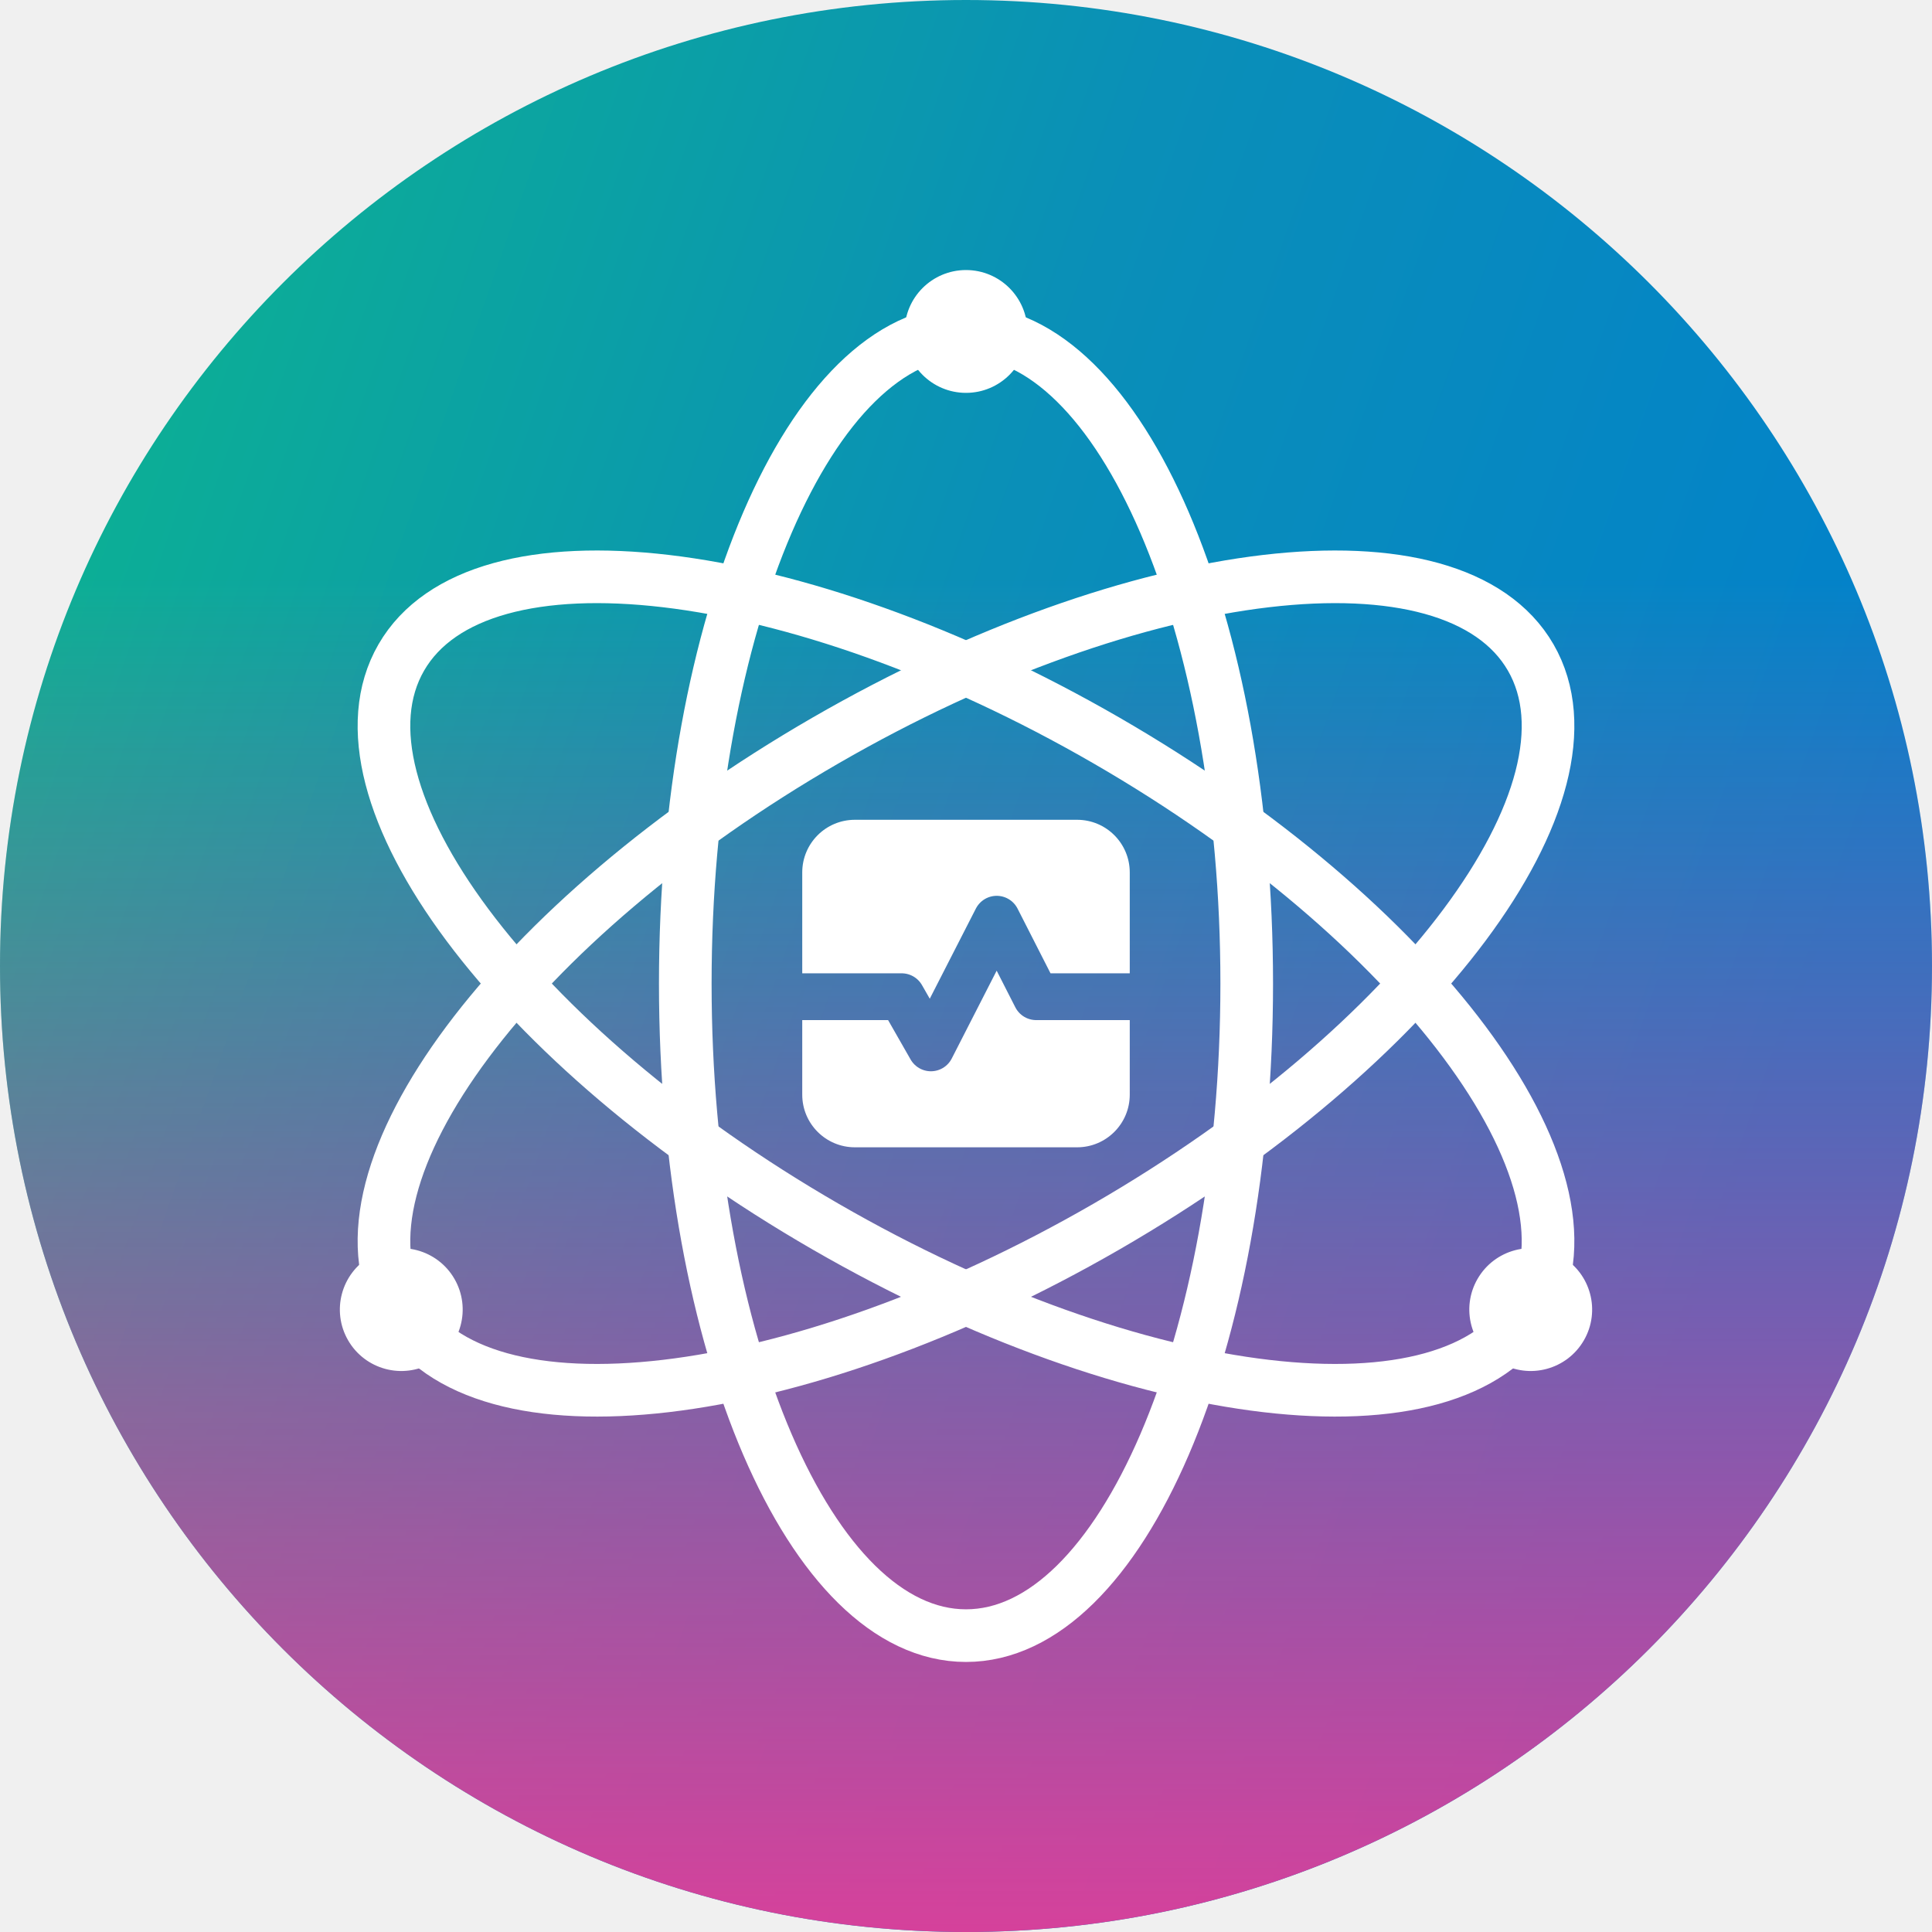
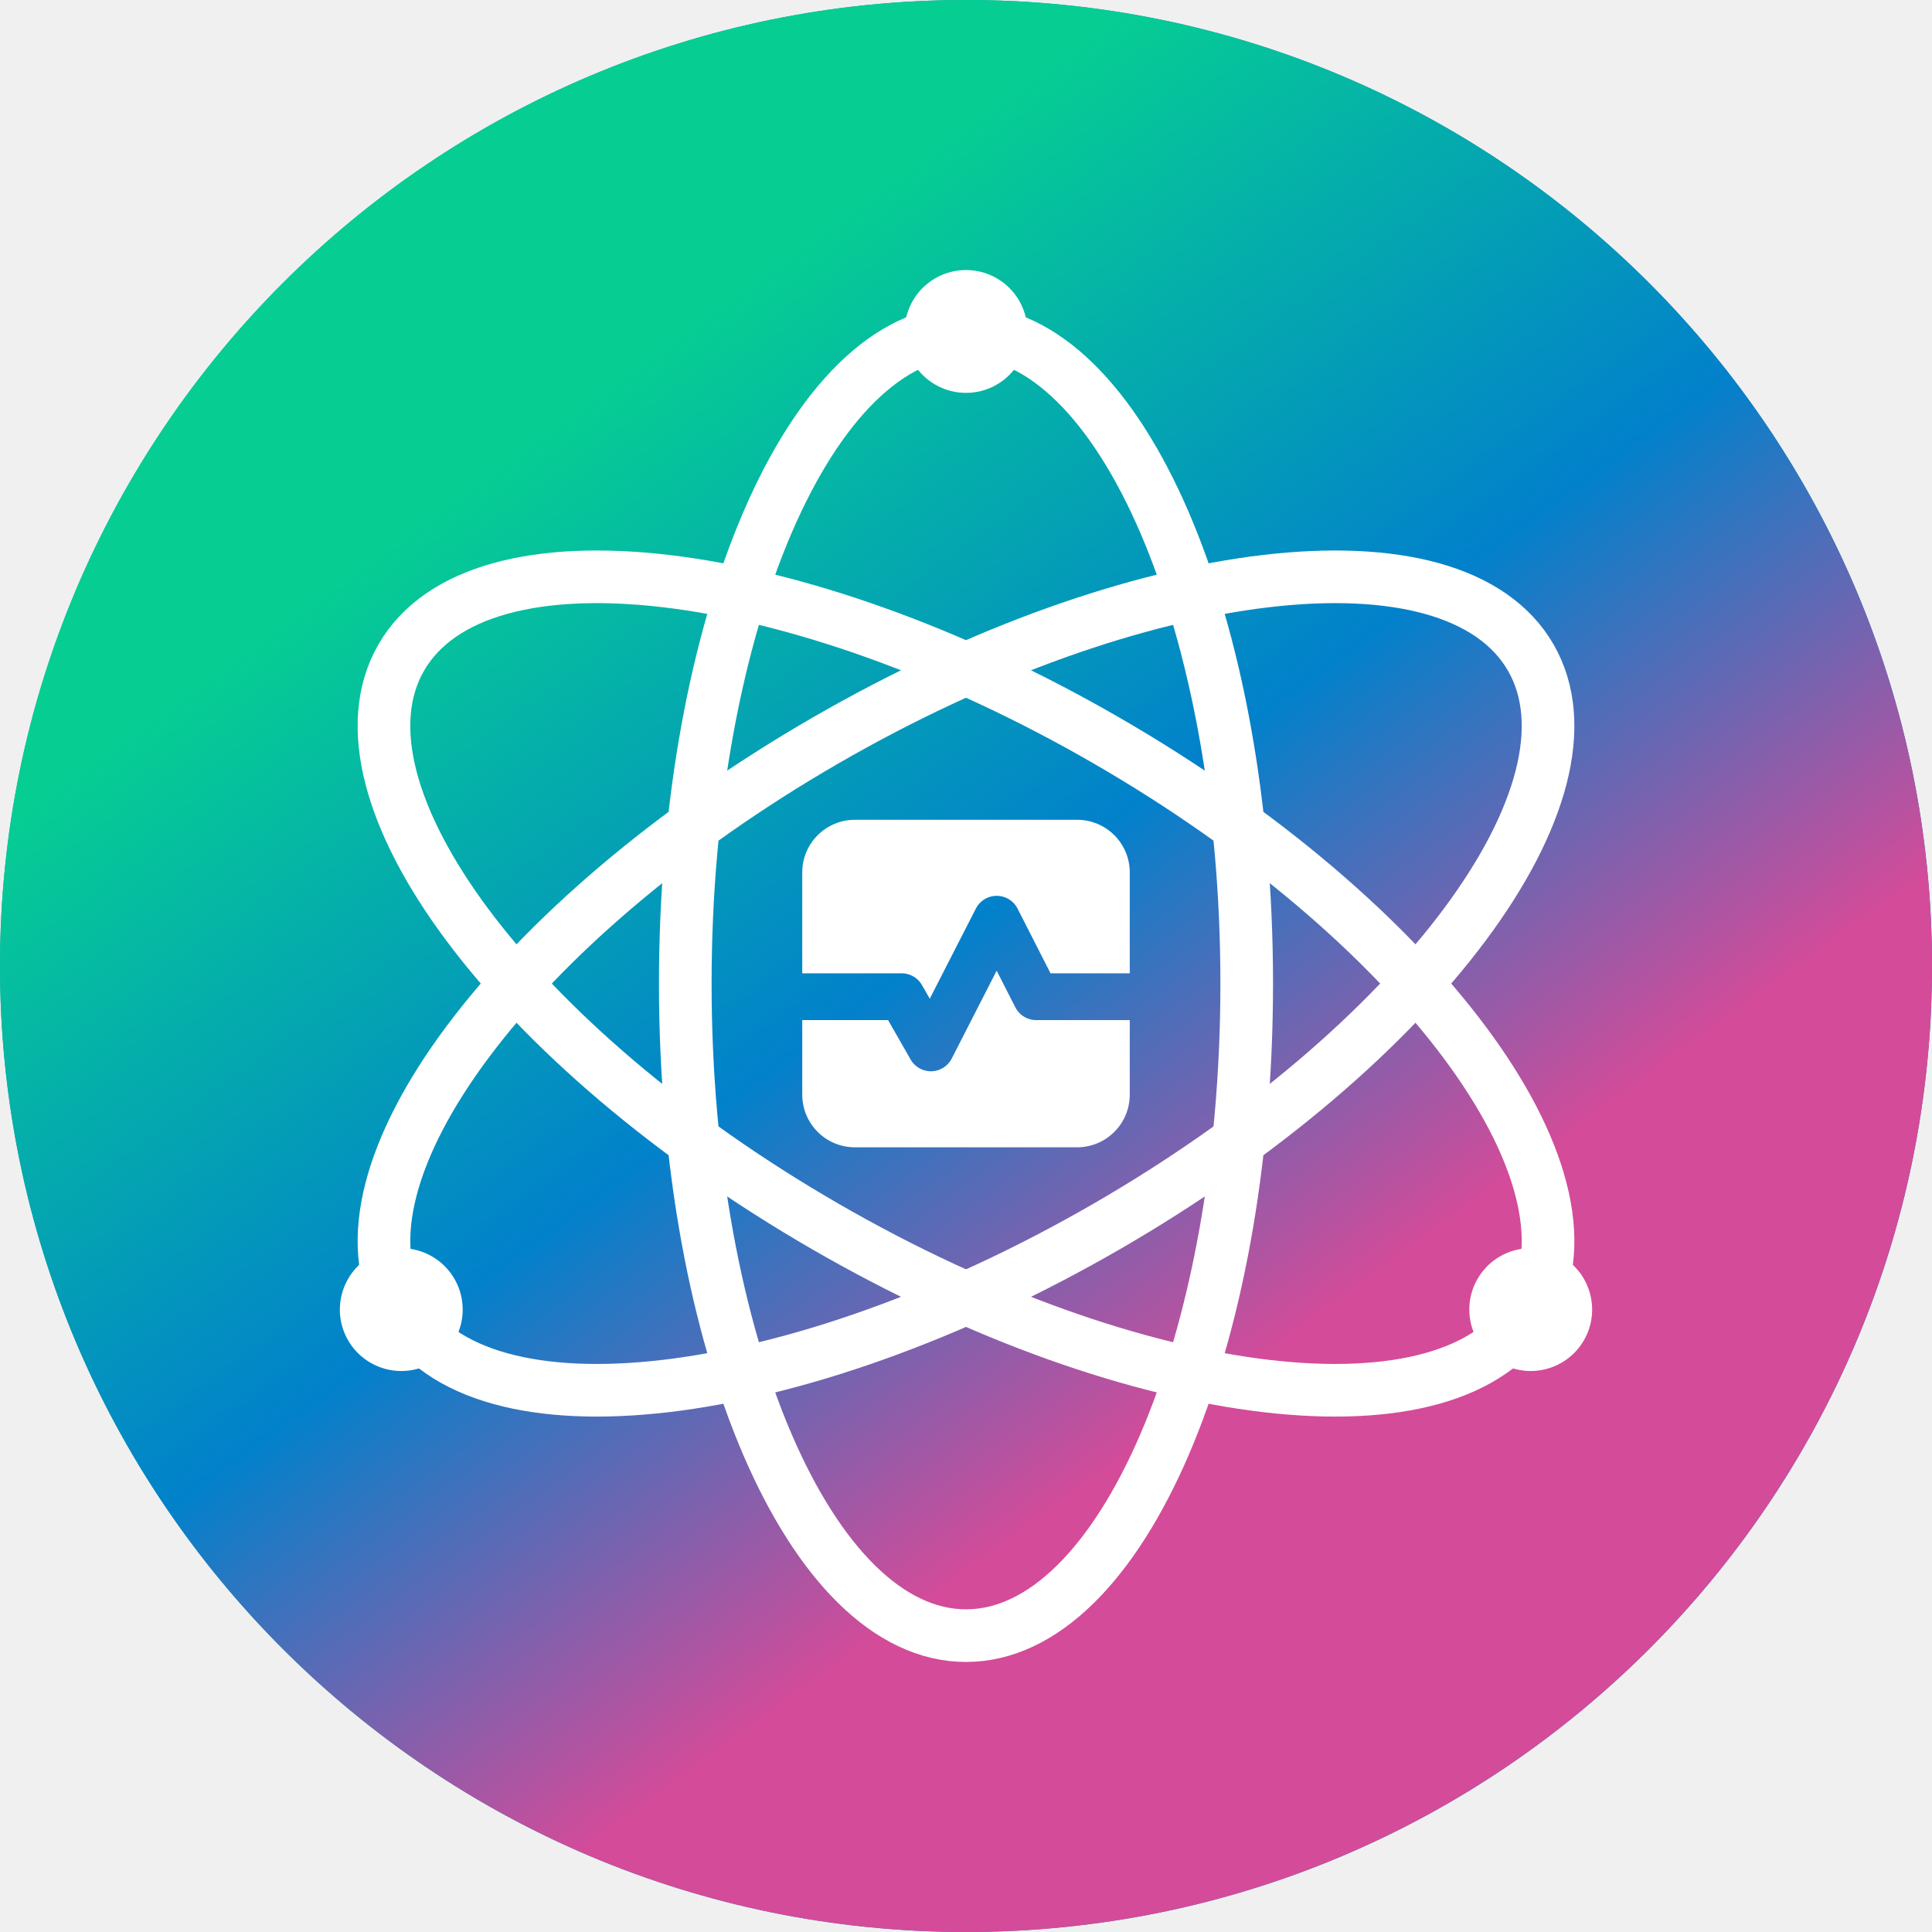
- <svg xmlns="http://www.w3.org/2000/svg" width="1024" height="1024" viewBox="0 0 1024 1024" version="1.1" id="svg10">
+ <svg xmlns="http://www.w3.org/2000/svg" xmlns:xlink="http://www.w3.org/1999/xlink" width="1024" height="1024" viewBox="0 0 1024 1024" version="1.1" id="svg10">
  <defs id="defs5">
+     <linearGradient id="linearGradient13">
+       <stop style="stop-color:#06ce93;stop-opacity:1;" offset="0.145" id="stop14" />
+       <stop style="stop-color:#0281cb;stop-opacity:1;" offset="0.484" id="stop16" />
+       <stop style="stop-color:#d44b99;stop-opacity:1;" offset="0.756" id="stop15" />
+     </linearGradient>
    <linearGradient id="bgA" x1="0" y1="0" x2="1" y2="0.35">
      <stop offset="0" stop-color="#0DB88B" id="stop1" />
      <stop offset="0.55" stop-color="#0A8FB8" id="stop2" />
      <stop offset="1" stop-color="#0281CB" id="stop3" />
    </linearGradient>
    <linearGradient id="bgB" x1="0" y1="0.3" x2="0" y2="1">
-       <stop offset="0" stop-color="#E23D99" stop-opacity="0" id="stop4" />
+       <stop offset="0" stop-color="#E23D99" stop-opacity="0" id="stop4" style="stop-color:#1adba6;stop-opacity:1;" />
+       <stop offset="0.477" stop-color="#E23D99" stop-opacity="0" id="stop6" style="stop-color:#79939f;stop-opacity:0.973;" />
      <stop offset="1" stop-color="#E23D99" stop-opacity="0.95" id="stop5" />
    </linearGradient>
    <mask id="ecg" maskUnits="userSpaceOnUse" x="-200" y="-200" width="400" height="400">
      <rect x="-200" y="-200" width="400" height="400" fill="#fff" id="rect5" />
      <polyline points="128,9 48,9 21,-44 -24,44 -44,9 -128,9" fill="none" stroke="#000" stroke-width="32" stroke-linecap="round" stroke-linejoin="round" id="polyline5" />
    </mask>
+     <linearGradient xlink:href="#linearGradient13" id="linearGradient65" x1="211.054" y1="97.784" x2="812.946" y2="926.217" gradientUnits="userSpaceOnUse" />
  </defs>
  <circle cx="512" cy="512" r="512" fill="url(#bgA)" id="circle5" />
-   <circle cx="512" cy="512" r="512" fill="url(#bgB)" id="circle6" />
+   <circle cx="512" cy="512" r="512" fill="url(#bgB)" id="circle6" style="fill:url(#linearGradient65);fill-rule:nonzero" />
  <g transform="matrix(0.7749363,0,0,0.7749363,512,521.2992)" fill="none" stroke="#ffffff" stroke-width="36" id="g10">
    <g id="orbit">
      <ellipse rx="192" ry="446" id="ellipse6" cx="0" cy="0" />
      <circle cy="-446" r="42" fill="#ffffff" stroke="none" id="circle7" cx="0" />
    </g>
    <g transform="rotate(120)" id="g8">
      <ellipse rx="192" ry="446" id="ellipse7" cx="0" cy="0" />
      <circle cy="-446" r="42" fill="#ffffff" stroke="none" id="circle8" cx="0" />
    </g>
    <g transform="rotate(-120)" id="g9">
      <ellipse rx="192" ry="446" id="ellipse8" cx="0" cy="0" />
      <circle cy="-446" r="42" fill="#ffffff" stroke="none" id="circle9" cx="0" />
    </g>
    <rect x="-112" y="-112" width="224" height="224" rx="36" fill="#ffffff" stroke="none" mask="url(#ecg)" id="rect9" />
  </g>
</svg>
